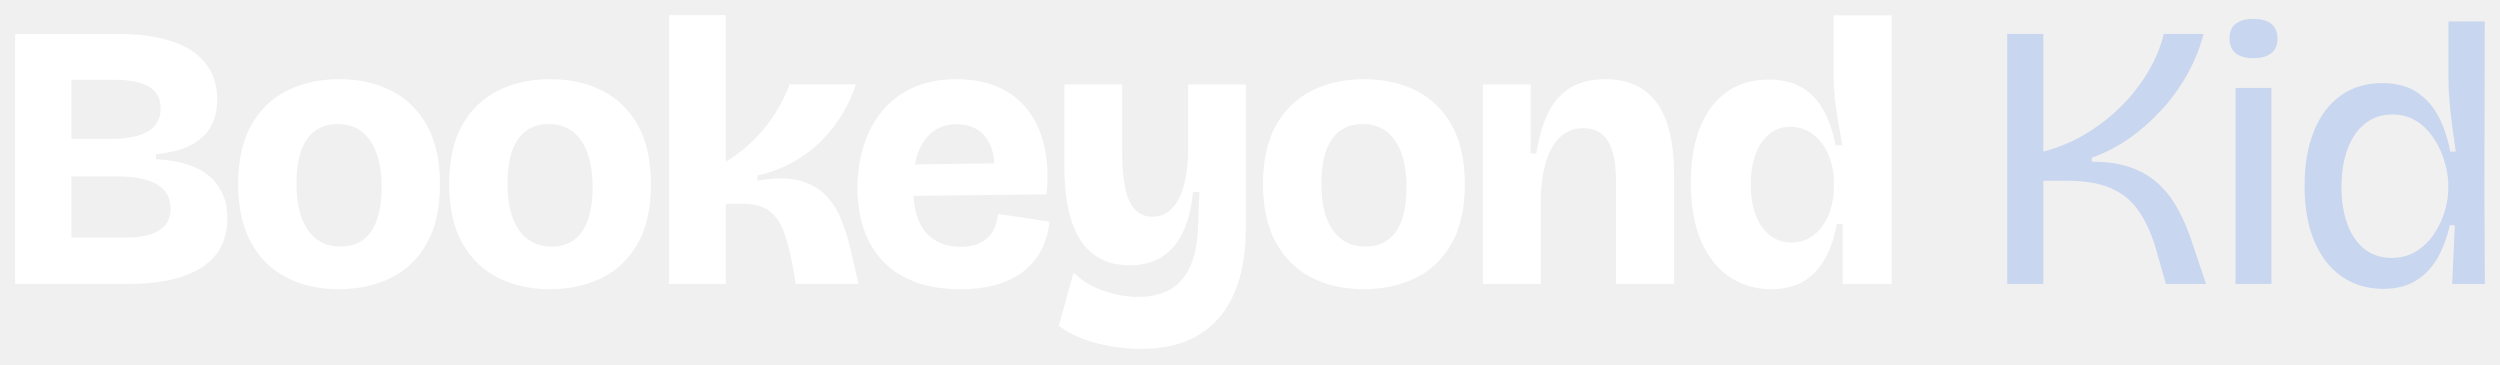
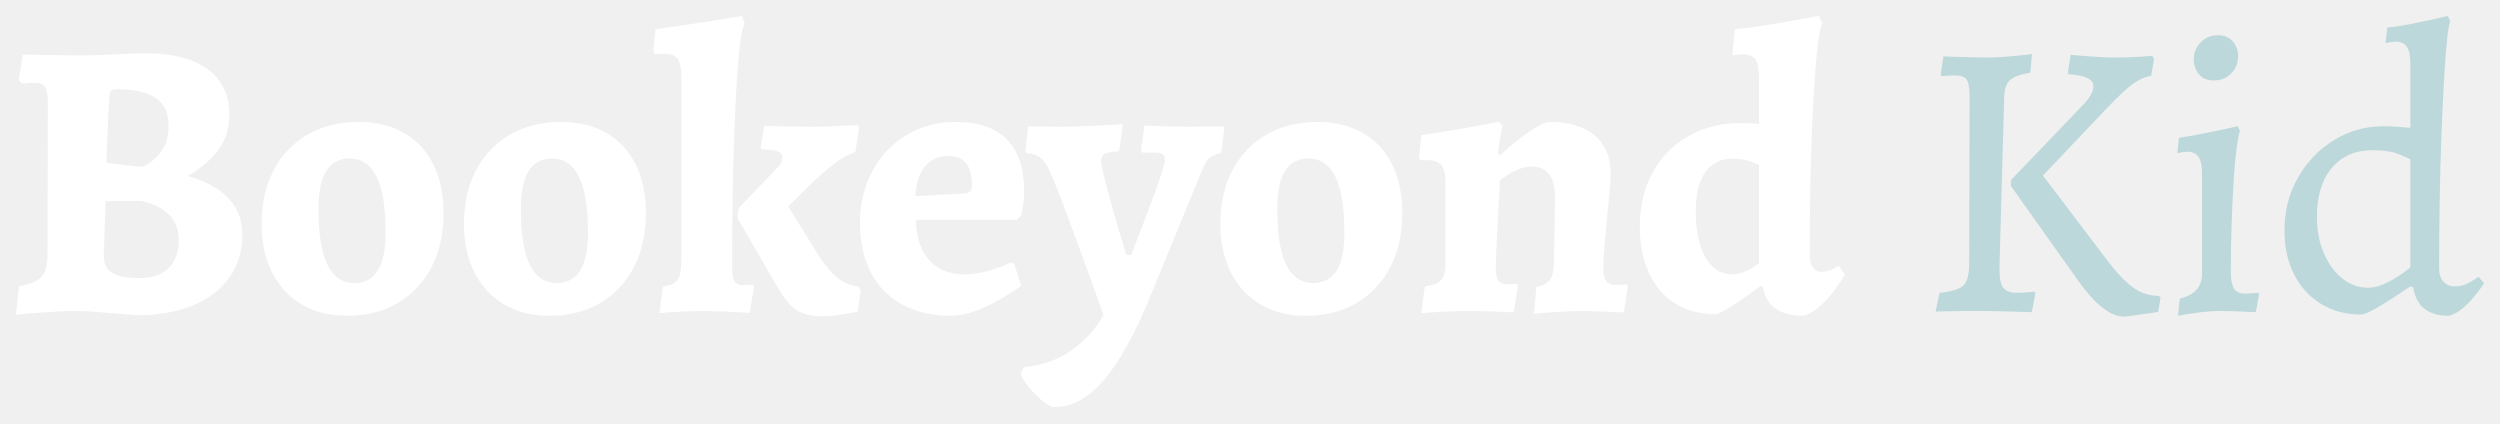
- <svg xmlns="http://www.w3.org/2000/svg" viewBox="2455.0 673.5 6599.4 961.0" width="659.9" height="96.1" role="img" aria-label="Bookeyond Kid">
-   <path fill="#FFFFFF" d="M2494.975 1423.0V763.0H2766.964Q2828.06 763.0 2876.286 773.685Q2924.512 784.369 2958.518 805.821Q2992.524 827.274 3010.417 860.012Q3028.31 892.75 3028.31 937.286Q3028.31 976.524 3011.923 1006.839Q2995.536 1037.155 2960.101 1055.911Q2924.667 1074.667 2866.583 1080.441V1093.595Q2964.107 1099.381 3009.631 1140.268Q3055.155 1181.155 3055.155 1249.833Q3055.155 1307.619 3025.06 1345.702Q2994.964 1383.786 2936.631 1403.393Q2878.298 1423.0 2791.94 1423.0ZM2643.43 1300.463H2786.857Q2845.927 1300.463 2875.582 1281.57Q2905.236 1262.677 2905.236 1224.345Q2905.236 1181.464 2869.779 1160.274Q2834.321 1139.084 2762.358 1139.084H2643.43ZM2643.43 1040.238H2744.619Q2812.654 1040.238 2845.856 1020.041Q2879.058 999.845 2879.058 959.834Q2879.058 921.108 2848.648 902.603Q2818.237 884.097 2756.667 884.097H2643.43ZM3349.357 1436.869Q3271.261 1436.869 3211.333 1406.006Q3151.404 1375.143 3117.517 1313.482Q3083.63 1251.821 3083.63 1159.393Q3083.63 1065.226 3118.208 1003.94Q3152.785 942.654 3213.095 912.577Q3273.404 882.5 3350.178 882.5Q3428.833 882.5 3488.81 913.327Q3548.786 944.154 3582.572 1005.571Q3616.357 1066.988 3616.357 1159.952Q3616.357 1255.06 3581.363 1316.613Q3546.369 1378.167 3485.798 1407.518Q3425.226 1436.869 3349.357 1436.869ZM3353.654 1324.332Q3389.225 1324.332 3413.356 1306.677Q3437.487 1289.023 3449.927 1253.91Q3462.367 1218.797 3462.367 1168.75Q3462.367 1115.072 3448.968 1077.947Q3435.57 1040.822 3409.933 1020.876Q3384.297 1000.93 3346.107 1000.93Q3311.5 1000.93 3287.066 1018.584Q3262.632 1036.239 3250.15 1071.334Q3237.668 1106.429 3237.668 1157.464Q3237.668 1238.571 3268.209 1281.451Q3298.751 1324.332 3353.654 1324.332ZM3906.357 1436.869Q3828.261 1436.869 3768.333 1406.006Q3708.404 1375.143 3674.517 1313.482Q3640.63 1251.821 3640.63 1159.393Q3640.63 1065.226 3675.208 1003.94Q3709.785 942.654 3770.095 912.577Q3830.404 882.5 3907.178 882.5Q3985.833 882.5 4045.81 913.327Q4105.786 944.154 4139.572 1005.571Q4173.357 1066.988 4173.357 1159.952Q4173.357 1255.06 4138.363 1316.613Q4103.369 1378.167 4042.798 1407.518Q3982.226 1436.869 3906.357 1436.869ZM3910.654 1324.332Q3946.225 1324.332 3970.356 1306.677Q3994.487 1289.023 4006.927 1253.91Q4019.367 1218.797 4019.367 1168.75Q4019.367 1115.072 4005.968 1077.947Q3992.57 1040.822 3966.933 1020.876Q3941.297 1000.93 3903.107 1000.93Q3868.5 1000.93 3844.066 1018.584Q3819.632 1036.239 3807.15 1071.334Q3794.668 1106.429 3794.668 1157.464Q3794.668 1238.571 3825.209 1281.451Q3855.751 1324.332 3910.654 1324.332ZM4221.19 1423.0V713.5H4370.739V1100.356Q4403.168 1080.892 4429.786 1056.975Q4456.405 1033.059 4477.393 1006.327Q4498.38 979.595 4513.743 951.785Q4529.106 923.976 4539.38 896.333H4714.18Q4701.704 935.345 4679.234 973.274Q4656.763 1011.202 4624.621 1043.75Q4592.478 1076.297 4549.758 1100.625Q4507.038 1124.952 4454.502 1136.762V1150.048Q4521.228 1138.726 4564.252 1150.023Q4607.276 1161.321 4633.377 1187.618Q4659.478 1213.916 4674.192 1249.951Q4688.906 1285.987 4698.644 1324.63L4721.429 1423.0H4555.725L4544.177 1357.999Q4535.261 1315.381 4522.94 1282.434Q4510.619 1249.488 4486.156 1230.477Q4461.692 1211.465 4415.073 1211.429L4370.739 1211.393V1423.0ZM4990.033 1436.869Q4921.259 1436.869 4870.515 1417.708Q4819.771 1398.548 4785.961 1363.125Q4752.152 1327.702 4735.336 1278.643Q4718.521 1229.583 4718.521 1169.75Q4718.521 1109.464 4735.158 1057.125Q4751.795 1004.786 4784.545 965.601Q4817.295 926.416 4866.36 904.458Q4915.426 882.5 4979.759 882.5Q5043.331 882.5 5091.016 903.797Q5138.701 925.095 5169.195 965.244Q5199.689 1005.393 5212.117 1061.25Q5224.546 1117.108 5217.438 1186.584L4816.51 1190.905V1108.154L5117.936 1104.262L5077.77 1147.821Q5083.984 1098.405 5072.758 1065.905Q5061.532 1033.406 5037.693 1017.382Q5013.854 1001.358 4980.759 1001.358Q4943.45 1001.358 4917.439 1021.019Q4891.427 1040.679 4878.302 1077.197Q4865.178 1113.714 4865.178 1165Q4865.178 1247.964 4898.469 1286.493Q4931.76 1325.022 4990.14 1325.022Q5017.009 1325.022 5035.068 1317.826Q5053.128 1310.63 5064.61 1298.564Q5076.092 1286.499 5081.919 1270.821Q5087.746 1255.142 5089.71 1238.214L5225.534 1258.428Q5221.963 1294.166 5207.332 1326.243Q5192.701 1358.321 5164.719 1383.166Q5136.737 1408.012 5093.76 1422.44Q5050.784 1436.869 4990.033 1436.869ZM5465.801 1594.488Q5429.61 1594.488 5390.033 1588Q5350.456 1581.512 5314.182 1568.084Q5277.908 1554.655 5250.051 1533.691L5289.027 1392.831Q5323.17 1426.522 5370.045 1441.903Q5416.92 1457.283 5458.92 1457.283Q5511.3 1457.283 5545.764 1436.421Q5580.229 1415.558 5598.044 1373.993Q5615.859 1332.427 5617.431 1271.392L5621.204 1180.048H5604.05Q5597.621 1247.738 5575.616 1290.619Q5553.61 1333.5 5518.741 1353.655Q5483.872 1373.809 5437.372 1373.809Q5379.8 1373.809 5341.485 1344.786Q5303.169 1315.762 5283.931 1257.774Q5264.693 1199.785 5264.693 1113.868V896.404H5417.421V1075.808Q5417.421 1165.57 5436.784 1205.588Q5456.147 1245.605 5497.659 1245.605Q5519.492 1245.605 5536.92 1233.826Q5554.348 1222.046 5566.36 1199.272Q5578.371 1176.499 5584.782 1142.987Q5591.193 1109.476 5591.383 1066.393V896.404H5743.683V1277.095Q5743.683 1335.476 5732.861 1384.964Q5722.04 1434.452 5700.361 1473.125Q5678.682 1511.797 5645.593 1539.089Q5612.503 1566.381 5567.795 1580.434Q5523.086 1594.488 5465.801 1594.488ZM6054.794 1436.869Q5976.699 1436.869 5916.77 1406.006Q5856.842 1375.143 5822.955 1313.482Q5789.068 1251.821 5789.068 1159.393Q5789.068 1065.226 5823.645 1003.94Q5858.223 942.654 5918.532 912.577Q5978.842 882.5 6055.616 882.5Q6134.271 882.5 6194.247 913.327Q6254.223 944.154 6288.009 1005.571Q6321.795 1066.988 6321.795 1159.952Q6321.795 1255.06 6286.801 1316.613Q6251.807 1378.167 6191.235 1407.518Q6130.664 1436.869 6054.794 1436.869ZM6059.092 1324.332Q6094.663 1324.332 6118.793 1306.677Q6142.924 1289.023 6155.364 1253.91Q6167.805 1218.797 6167.805 1168.75Q6167.805 1115.072 6154.406 1077.947Q6141.007 1040.822 6115.371 1020.876Q6089.734 1000.93 6051.544 1000.93Q6016.938 1000.93 5992.504 1018.584Q5968.069 1036.239 5955.588 1071.334Q5943.106 1106.429 5943.106 1157.464Q5943.106 1238.571 5973.647 1281.451Q6004.188 1324.332 6059.092 1324.332ZM6369.627 1423.0V1115.702L6369.556 896.404H6495.831L6495.427 1078.691H6510.593Q6520.688 1012.476 6543.075 968.976Q6565.462 925.476 6602.551 903.988Q6639.64 882.5 6692.533 882.5Q6782.117 882.5 6828.099 944.13Q6874.081 1005.761 6874.081 1135.344V1423.0H6720.865V1152.952Q6720.865 1080.048 6699.633 1045.9Q6678.401 1011.751 6635.056 1011.751Q6598.854 1011.751 6573.777 1035.019Q6548.7 1058.287 6535.581 1101.935Q6522.463 1145.584 6522.272 1207.762V1423.0ZM7130.582 1436.869Q7068.499 1436.869 7020.588 1404.488Q6972.677 1372.107 6945.493 1309.631Q6918.308 1247.155 6918.308 1156.904Q6918.308 1072.44 6942.374 1011.148Q6966.439 949.857 7012.433 916.702Q7058.427 883.547 7123.998 883.547Q7173.022 883.547 7208.105 902.565Q7243.188 921.583 7266.046 960.059Q7288.903 998.535 7300.522 1056.964H7318.177Q7312.153 1023.155 7306.736 991.28Q7301.319 959.405 7298.313 930.726Q7295.307 902.048 7295.307 878.833V714.024H7448.595L7448.488 1192.787L7448.631 1423.0H7319.308L7319.224 1264.523H7303.963Q7292.808 1322.881 7269.766 1361.143Q7246.724 1399.405 7212.07 1418.137Q7177.415 1436.869 7130.582 1436.869ZM7183.488 1313.594Q7210.832 1313.594 7231.909 1301.404Q7252.986 1289.213 7267.111 1268.422Q7281.236 1247.631 7288.617 1221.482Q7295.998 1195.333 7295.998 1167.5V1153.083Q7295.998 1129.988 7290.593 1108.613Q7285.188 1087.238 7275.29 1068.899Q7265.391 1050.56 7251.314 1036.917Q7237.236 1023.275 7219.463 1015.745Q7201.689 1008.216 7181.416 1008.216Q7147.916 1008.216 7124.488 1028.156Q7101.06 1048.096 7088.798 1082.59Q7076.536 1117.084 7076.536 1161.417Q7076.536 1205.666 7089.387 1240.13Q7102.239 1274.594 7126.351 1294.094Q7150.464 1313.594 7183.488 1313.594Z" />
-   <path fill="#C9D6EF" d="M7753.639 1423.0V763.0H7848.926V1073.52Q7908.446 1058.163 7960.711 1026.889Q8012.976 995.616 8055.04 953.425Q8097.105 911.234 8125.92 862.272Q8154.734 813.31 8166.929 763.0H8271.954Q8256.969 820.229 8227.631 871.91Q8198.292 923.591 8158.297 966.494Q8118.302 1009.396 8072.259 1041.034Q8026.216 1072.672 7976.916 1089.662V1100.305Q8031.759 1100.153 8072.716 1113.215Q8113.674 1126.277 8143.993 1151.186Q8174.312 1176.096 8196.357 1212.234Q8218.402 1248.372 8235.269 1294.853L8278.521 1423.0H8172.448L8143.977 1323.144Q8125.572 1264.477 8097.965 1226.51Q8070.357 1188.542 8025.609 1169.542Q7980.861 1150.542 7908.307 1150.542H7848.926V1423.0ZM8356.368 1423.0V905.677H8451.023V1423.0ZM8403.643 826.991Q8372.251 826.991 8356.281 813.741Q8340.311 800.491 8340.311 775.023Q8340.311 749.654 8356.503 736.538Q8372.694 723.421 8403.482 723.421Q8434.939 723.421 8451.005 736.576Q8467.07 749.73 8467.07 775.348Q8467.07 800.477 8450.883 813.734Q8434.696 826.991 8403.643 826.991ZM8746.002 1436.005Q8684.311 1436.005 8637.462 1403.938Q8590.612 1371.872 8564.566 1310.967Q8538.521 1250.062 8538.521 1163.819Q8538.521 1081.005 8563.019 1020.146Q8587.516 959.286 8633.471 926.053Q8679.426 892.82 8743.111 892.82Q8797.007 892.82 8833.112 915.727Q8869.217 938.634 8891.131 979.311Q8913.045 1019.987 8923.093 1073.702H8937.526Q8932.288 1037.377 8927.892 1003.499Q8923.497 969.62 8920.923 939.291Q8918.35 908.963 8918.35 884.334V730.211H9014.118L9013.304 1180.057L9014.39 1423.0H8928.206L8935.116 1267.981H8921.897Q8909.721 1321.152 8886.876 1358.785Q8864.03 1396.419 8829.297 1416.212Q8794.564 1436.005 8746.002 1436.005ZM8768.105 1354.297Q8805.272 1354.297 8833.461 1336.607Q8861.649 1318.916 8880.371 1291.013Q8899.092 1263.11 8908.516 1231.265Q8917.94 1199.419 8917.94 1171.743V1161.177Q8917.94 1142.167 8912.692 1117.846Q8907.445 1093.524 8896.328 1068.702Q8885.211 1043.881 8867.795 1022.695Q8850.378 1001.508 8826.082 988.596Q8801.787 975.684 8770.277 975.684Q8727.819 975.684 8697.79 999.946Q8667.761 1024.208 8651.885 1067.149Q8636.008 1110.09 8636.008 1166.996Q8636.008 1223.268 8651.649 1265.511Q8667.29 1307.754 8696.864 1331.026Q8726.438 1354.297 8768.105 1354.297Z" />
+ <svg xmlns="http://www.w3.org/2000/svg" viewBox="2428.2 646.0 6287.8 1063.6" width="628.8" height="106.4" role="img" aria-label="Bookeyond Kid">
+   <path fill="#FFFFFF" d="M2620.618 1428.0Q2598.75 1428.0 2572.441 1429.426Q2546.132 1430.853 2522.536 1432.566Q2498.941 1434.279 2483.566 1435.706Q2468.19 1437.132 2468.19 1437.132L2475.911 1365.896Q2518.323 1358.043 2532.962 1341.977Q2547.602 1325.911 2547.602 1287.352L2548.602 903.486Q2548.602 876.648 2541.889 865.361Q2535.176 854.074 2517.337 854.074Q2508.337 854.074 2495.837 855.074Q2483.337 856.074 2483.337 856.074L2475.602 847.486L2485.47 782.838Q2485.47 782.838 2502.705 783.338Q2519.941 783.838 2544.536 784.051Q2569.132 784.265 2593.007 784.765Q2616.883 785.265 2629.735 785.265Q2640.162 785.265 2659.464 784.765Q2678.765 784.265 2701.074 783.191Q2723.383 782.117 2743.692 781.331Q2764.001 780.544 2777.09 780.044Q2790.178 779.544 2790.178 779.544Q2894.928 779.544 2949.943 819.404Q3004.958 859.265 3004.958 934.985Q3004.958 988.0 2975.245 1025.632Q2945.531 1063.265 2899.855 1088.412Q2937.958 1098.412 2969.017 1117.544Q3000.075 1136.676 3018.862 1165.742Q3037.649 1194.808 3037.649 1236.397Q3037.649 1298.147 3005.436 1343.581Q2973.222 1389.015 2913.7 1413.794Q2854.178 1438.574 2772.251 1438.574Q2759.119 1437.426 2738.891 1435.926Q2718.663 1434.426 2696.64 1432.426Q2674.618 1430.426 2654.537 1429.213Q2634.456 1428.0 2620.618 1428.0ZM2693.722 1151.795 2689.148 1288.896Q2689.148 1318.867 2710.273 1331.999Q2731.398 1345.131 2779.633 1345.131Q2826.441 1345.131 2852.051 1320.234Q2877.661 1295.337 2877.661 1250.382Q2877.661 1172.648 2783.383 1150.942ZM2695.722 1055.205Q2695.722 1055.205 2707.067 1056.492Q2718.413 1057.779 2734.685 1060.066Q2750.957 1062.352 2765.663 1063.639Q2780.368 1064.926 2788.089 1064.926Q2788.089 1064.926 2797.787 1059.713Q2807.486 1054.499 2820.177 1042.72Q2832.868 1030.941 2842.566 1011.463Q2852.265 991.985 2852.265 962.883Q2852.265 915.089 2820.449 892.619Q2788.633 870.148 2721.575 870.148Q2711.575 870.148 2708.075 873.788Q2704.575 877.428 2703.575 887.986Q2701.575 914.251 2700.075 946.736Q2698.575 979.221 2697.362 1008.258Q2696.148 1037.294 2695.722 1055.205ZM3300.794 1440.0Q3235.764 1440.0 3187.462 1411.713Q3139.161 1383.426 3112.653 1331.206Q3086.146 1278.985 3086.146 1209.397Q3086.146 1131.661 3116.359 1074.161Q3146.572 1016.661 3201.58 984.595Q3256.587 952.529 3329.617 952.529Q3396.367 952.529 3444.382 980.242Q3492.397 1007.956 3518.044 1059.389Q3543.691 1110.823 3543.691 1182.559Q3543.691 1259.294 3513.478 1317.581Q3483.265 1375.868 3428.757 1407.934Q3374.25 1440.0 3300.794 1440.0ZM3319.617 1357.734Q3358.411 1357.734 3378.219 1326.573Q3398.027 1295.412 3398.027 1230.603Q3398.027 1166.588 3387.77 1125.464Q3377.513 1084.339 3357.271 1064.361Q3337.029 1044.383 3307.647 1044.383Q3268.853 1044.383 3249.045 1075.471Q3229.236 1106.559 3229.236 1170.646Q3229.236 1235.235 3239.493 1276.72Q3249.75 1318.205 3269.993 1337.97Q3290.235 1357.734 3319.617 1357.734ZM3809.794 1440.0Q3744.764 1440.0 3696.462 1411.713Q3648.161 1383.426 3621.653 1331.206Q3595.146 1278.985 3595.146 1209.397Q3595.146 1131.661 3625.359 1074.161Q3655.572 1016.661 3710.58 984.595Q3765.587 952.529 3838.617 952.529Q3905.367 952.529 3953.382 980.242Q4001.397 1007.956 4027.044 1059.389Q4052.691 1110.823 4052.691 1182.559Q4052.691 1259.294 4022.478 1317.581Q3992.265 1375.868 3937.757 1407.934Q3883.25 1440.0 3809.794 1440.0ZM3828.617 1357.734Q3867.411 1357.734 3887.219 1326.573Q3907.027 1295.412 3907.027 1230.603Q3907.027 1166.588 3896.77 1125.464Q3886.513 1084.339 3866.271 1064.361Q3846.029 1044.383 3816.647 1044.383Q3777.853 1044.383 3758.045 1075.471Q3738.236 1106.559 3738.236 1170.646Q3738.236 1235.235 3748.493 1276.72Q3758.75 1318.205 3778.993 1337.97Q3799.235 1357.734 3828.617 1357.734ZM4095.263 1366.617Q4116.528 1363.764 4126.381 1356.132Q4136.234 1348.499 4139.094 1333.522Q4141.954 1318.544 4141.954 1294.147V836.986Q4141.954 788.148 4115.852 782.986Q4107.278 780.692 4095.05 781.258Q4082.822 781.824 4073.645 781.824Q4073.072 778.545 4072.712 775.479Q4072.351 772.413 4071.631 770.133L4077.072 719.015Q4113.396 714.294 4151.44 708.721Q4189.485 703.147 4221.809 697.86Q4254.132 692.574 4274.015 689.287Q4293.898 686.0 4293.898 686.0L4301.618 706.456Q4295.898 713.456 4291.037 746.007Q4286.177 778.559 4282.39 833.676Q4278.603 888.794 4275.603 963.279Q4272.603 1037.764 4271.103 1127.985Q4269.603 1218.205 4269.603 1320.823Q4269.603 1344.367 4276.096 1353.713Q4282.589 1363.058 4298.147 1363.058Q4303.706 1363.058 4312.978 1362.345Q4322.25 1361.632 4322.25 1361.632L4324.823 1367.352L4313.529 1432.721Q4313.529 1432.721 4301.661 1431.934Q4289.794 1431.147 4272.066 1430.36Q4254.338 1429.574 4235.396 1428.787Q4216.455 1428.0 4201.308 1428.0Q4175.72 1428.0 4149.278 1429.213Q4122.837 1430.426 4104.83 1431.926Q4086.822 1433.426 4086.822 1433.426ZM4283.132 1194.574 4285.706 1169.397 4376.029 1075.471Q4387.734 1063.618 4391.874 1056.405Q4396.014 1049.192 4396.014 1042.192Q4396.014 1031.192 4384.161 1026.478Q4372.308 1021.765 4344.455 1021.765L4341.455 1016.765L4350.455 962.529Q4350.455 962.529 4371.036 963.029Q4391.617 963.529 4420.566 964.029Q4449.514 964.529 4476.118 964.529Q4500.279 964.529 4525.434 963.316Q4550.589 962.103 4568.309 961.176Q4586.03 960.25 4586.03 960.25L4589.03 965.25L4579.883 1027.221Q4549.618 1038.942 4520.288 1062.28Q4490.957 1085.618 4463.773 1112.588Q4436.59 1139.559 4410.472 1165.25L4490.81 1293.941Q4513.765 1328.764 4536.677 1346.33Q4559.589 1363.896 4588.294 1366.764L4593.015 1375.205L4585.294 1430.015Q4585.294 1430.015 4572.662 1432.294Q4560.03 1434.574 4543.103 1437.14Q4526.177 1439.706 4512.441 1440.853Q4498.427 1441.426 4486.199 1441.007Q4473.97 1440.588 4466.544 1438.883Q4438.5 1433.75 4419.558 1416.25Q4400.617 1398.75 4379.338 1360.441ZM4821.206 1440.0Q4749.603 1440.0 4698.015 1412.0Q4646.426 1384.0 4618.779 1331.632Q4591.132 1279.265 4591.132 1206.956Q4591.132 1151.941 4608.919 1105.654Q4626.706 1059.367 4659.139 1025.014Q4691.573 990.661 4735.375 971.595Q4779.176 952.529 4831.633 952.529Q5004.148 952.529 5004.148 1129.074Q5004.148 1144.942 5001.574 1161.523Q4999.001 1178.104 4997.001 1187.824L4985.148 1198.677H4731.516Q4733.384 1263.015 4763.443 1298.169Q4793.502 1333.323 4846.759 1335.8Q4900.016 1338.278 4971.545 1306.014L4979.265 1309.734L4996.574 1364.544Q4975.427 1380.265 4944.773 1397.985Q4914.118 1415.706 4881.53 1427.853Q4848.942 1440.0 4821.206 1440.0ZM4730.354 1139.309 4855.147 1132.03Q4866.132 1130.603 4869.411 1126.464Q4872.691 1122.324 4872.691 1110.192Q4872.691 1074.206 4857.786 1056.074Q4842.882 1037.942 4814.353 1037.942Q4777.53 1037.942 4755.861 1063.133Q4734.193 1088.324 4730.354 1139.309ZM5078.398 1669.574Q5070.383 1669.574 5056.787 1659.419Q5043.191 1649.265 5029.382 1634.889Q5015.573 1620.514 5005.772 1606.139Q4995.97 1591.764 4995.97 1583.323L5003.838 1569.44Q5069.867 1563.131 5120.448 1528.823Q5171.029 1494.514 5203.882 1438.324Q5193.162 1408.75 5179.154 1369.743Q5165.147 1330.735 5149.639 1288.228Q5134.132 1245.721 5118.911 1204.647Q5103.691 1163.574 5090.404 1129.155Q5077.117 1094.735 5067.264 1073.192Q5056.691 1050.059 5043.058 1040.993Q5029.426 1031.927 5009.015 1030.927L5007.015 1026.354L5014.162 964.103Q5021.044 964.103 5034.75 964.103Q5048.456 964.103 5063.867 964.316Q5079.279 964.529 5090.853 964.529Q5116.867 964.529 5144.676 963.529Q5172.485 962.529 5196.368 961.316Q5220.251 960.103 5235.052 959.103Q5249.854 958.103 5249.854 957.529L5251.854 962.529L5242.986 1026.221Q5215.869 1027.795 5206.663 1033.008Q5197.457 1038.221 5197.457 1050.501Q5197.457 1058.354 5202.236 1078.692Q5207.016 1099.03 5214.148 1125.574Q5221.28 1152.117 5229.413 1180.301Q5237.545 1208.485 5244.677 1232.815Q5251.809 1257.146 5256.589 1272.057Q5261.368 1286.969 5261.368 1286.969H5273.398Q5288.104 1248.837 5303.228 1209.514Q5318.353 1170.19 5330.691 1136.375Q5343.029 1102.559 5350.515 1079.162Q5358 1055.765 5358 1049.339Q5358 1037.633 5352.154 1033.64Q5346.309 1029.648 5329.75 1029.648H5300.956L5297.809 1023.927L5306.677 961.676Q5306.677 961.676 5324.184 962.389Q5341.692 963.103 5366.626 963.816Q5391.56 964.529 5413.839 964.529Q5431.265 964.529 5449.332 964.316Q5467.398 964.103 5482.832 964.103Q5498.265 964.103 5508.016 964.103L5499.869 1030.354Q5478.442 1035.501 5468.95 1044.346Q5459.457 1053.192 5450.178 1077.03L5323.178 1386.765Q5293.06 1460.853 5263.34 1514.551Q5233.619 1568.25 5203.67 1602.684Q5173.722 1637.117 5142.846 1653.559Q5111.971 1670.0 5078.398 1669.574ZM5712.247 1440.0Q5647.217 1440.0 5598.916 1411.713Q5550.614 1383.426 5524.107 1331.206Q5497.599 1278.985 5497.599 1209.397Q5497.599 1131.661 5527.812 1074.161Q5558.026 1016.661 5613.033 984.595Q5668.04 952.529 5741.07 952.529Q5807.82 952.529 5855.835 980.242Q5903.85 1007.956 5929.497 1059.389Q5955.144 1110.823 5955.144 1182.559Q5955.144 1259.294 5924.931 1317.581Q5894.718 1375.868 5840.21 1407.934Q5785.703 1440.0 5712.247 1440.0ZM5731.07 1357.734Q5769.864 1357.734 5789.672 1326.573Q5809.48 1295.412 5809.48 1230.603Q5809.48 1166.588 5799.223 1125.464Q5788.966 1084.339 5768.724 1064.361Q5748.482 1044.383 5719.1 1044.383Q5680.306 1044.383 5660.498 1075.471Q5640.689 1106.559 5640.689 1170.646Q5640.689 1235.235 5650.946 1276.72Q5661.204 1318.205 5681.446 1337.97Q5701.688 1357.734 5731.07 1357.734ZM6292.437 1367.455Q6315.555 1362.896 6325.687 1350.264Q6335.819 1337.632 6336.393 1313.352L6339.246 1148.044Q6339.819 1104.927 6325.202 1084.81Q6310.584 1064.692 6279.188 1064.692Q6264.938 1064.692 6249.688 1070.677Q6234.438 1076.663 6221.821 1084.648Q6209.204 1092.633 6200.924 1098.912Q6199.351 1126.059 6197.564 1159.839Q6195.777 1193.618 6193.99 1226.316Q6192.204 1259.015 6191.204 1283.853Q6190.204 1308.691 6190.204 1318.529Q6190.204 1342.646 6196.696 1351.705Q6203.189 1360.764 6219.321 1360.764Q6224.88 1360.764 6234.152 1360.051Q6243.424 1359.337 6243.424 1359.337L6245.997 1363.911L6235.276 1431.574Q6235.276 1431.574 6216.262 1430.574Q6197.247 1429.574 6171.945 1428.787Q6146.644 1428.0 6126.497 1428.0Q6099.761 1428.0 6071.026 1429.213Q6042.29 1430.426 6022.562 1431.926Q6002.834 1433.426 6002.834 1433.426L6011.849 1366.043Q6040.849 1362.764 6052.275 1350.911Q6063.702 1339.058 6063.702 1311.058V1107.78Q6063.702 1073.206 6053.562 1060.854Q6043.422 1048.501 6015.275 1048.501H6001.408L5997.26 1042.78L6003.128 985.691Q6051.32 978.544 6095.938 970.897Q6140.556 963.25 6169.372 957.676Q6198.189 952.103 6198.189 952.103L6207.63 962.397Q6207.63 962.397 6202.843 984.404Q6198.056 1006.412 6196.056 1032.412L6200.924 1035.985Q6213.365 1024.823 6230.571 1010.316Q6247.777 995.808 6265.975 982.808Q6284.174 969.808 6300.299 961.169Q6316.424 952.529 6325.556 952.529Q6398.88 952.529 6439.034 986.382Q6479.189 1020.235 6479.189 1082.103Q6479.189 1096.823 6476.328 1128.257Q6473.468 1159.691 6469.895 1196.978Q6466.321 1234.265 6463.461 1266.831Q6460.6 1299.397 6460.6 1317.382Q6460.6 1341.794 6467.453 1352.139Q6474.306 1362.485 6491.012 1362.485Q6499.438 1362.485 6509.857 1361.771Q6520.276 1361.058 6520.276 1361.058L6522.276 1365.058L6512.556 1431.574Q6512.556 1431.574 6500.615 1431.074Q6488.673 1430.574 6470.872 1429.787Q6453.07 1429.0 6433.842 1428.5Q6414.614 1428.0 6400.04 1428.0Q6385.761 1428.0 6366.54 1429.14Q6347.32 1430.279 6328.739 1431.419Q6310.158 1432.559 6298.15 1433.698Q6286.143 1434.838 6286.143 1434.838ZM6965.422 1440.0Q6873.657 1440.0 6862.657 1367.853L6856.231 1365.426Q6809.393 1399.853 6780.4 1417.853Q6751.408 1435.853 6742.128 1435.853Q6683.981 1435.853 6641.341 1409.066Q6598.702 1382.279 6575.636 1332.772Q6552.569 1283.265 6552.569 1215.103Q6552.569 1138.514 6584.636 1080.161Q6616.702 1021.808 6673.988 988.603Q6731.275 955.397 6805.584 955.397Q6817.864 955.397 6829.128 955.823Q6840.393 956.25 6852.216 957.676V839.281Q6852.216 806.692 6842.929 794.553Q6833.642 782.413 6808.907 782.413Q6802.628 782.413 6793.841 783.839Q6785.054 785.266 6785.054 785.266L6791.922 719.588Q6829.966 715.441 6867.15 709.581Q6904.335 703.721 6934.938 698.147Q6965.541 692.574 6983.99 689.287Q7002.438 686.0 7002.438 686.0L7011.88 704.162Q7006.733 712.309 7001.872 746.294Q6997.012 780.279 6992.938 835.684Q6988.865 891.088 6985.865 962.566Q6982.865 1034.043 6981.365 1117.028Q6979.865 1200.014 6979.865 1289.734Q6979.865 1308.293 6987.997 1318.859Q6996.129 1329.425 7009.967 1329.425Q7021.379 1329.425 7030.864 1325.506Q7040.349 1321.587 7046.555 1317.881Q7052.761 1314.176 7052.761 1314.176L7068.482 1336.485Q7068.482 1336.485 7060.621 1349.352Q7052.761 1362.22 7038.467 1380.735Q7024.173 1399.25 7005.518 1415.978Q6986.864 1432.706 6965.422 1440.0ZM6783.938 1335.867Q6796.776 1335.867 6809.18 1331.595Q6821.584 1327.323 6831.202 1321.698Q6840.819 1316.073 6846.518 1311.801Q6852.216 1307.529 6852.216 1307.529V1060.486Q6852.216 1060.486 6833.385 1052.714Q6814.555 1044.942 6784.467 1044.942Q6740.982 1044.942 6717.108 1078.971Q6693.233 1113.0 6693.233 1177.088Q6693.233 1226.514 6704.424 1262.066Q6715.615 1297.617 6736.152 1316.742Q6756.688 1335.867 6783.938 1335.867Z" />
+   <path fill="#BCD8DA" d="M7486.51 1098.258 7662.75 914.442Q7693.338 883.854 7693.338 862.689Q7693.338 849.524 7678.106 842.045Q7662.874 834.566 7631.244 832.607L7629.08 828.36L7636.162 783.753Q7636.162 783.753 7647.827 784.732Q7659.492 785.712 7677.718 787.17Q7695.945 788.629 7714.671 789.609Q7733.398 790.588 7747.521 790.588Q7762.48 790.588 7778.789 790.067Q7795.098 789.547 7809.531 788.567Q7823.963 787.588 7832.814 787.067Q7841.664 786.547 7841.664 786.547L7845.87 793.876L7838.787 836.277Q7821.499 839.73 7806.128 848.225Q7790.757 856.719 7771.551 874.172Q7752.345 891.625 7722.469 922.873L7566.372 1087.341L7731.323 1304.816Q7766.787 1350.693 7795.02 1370.255Q7823.252 1389.816 7858.087 1390.022L7862.334 1394.476L7856.128 1430.124Q7856.128 1430.124 7844.757 1432.103Q7833.387 1434.082 7817.392 1436.103Q7801.398 1438.124 7787.924 1440.103Q7774.45 1442.082 7770.244 1442.082Q7744.668 1442.082 7715.874 1419.309Q7687.08 1396.536 7658.327 1356.288L7485.345 1112.918ZM7381.937 889.318Q7381.937 857.36 7374.937 846.401Q7367.937 835.442 7345.02 835.442Q7336.061 835.442 7323.705 836.421Q7311.349 837.401 7311.349 837.401L7309.061 832.989L7316.143 787.67Q7316.143 787.67 7328.076 788.15Q7340.008 788.629 7358.482 789.129Q7376.956 789.629 7396.203 790.109Q7415.45 790.588 7429.162 790.588Q7445.162 790.588 7464.074 789.109Q7482.986 787.629 7500.001 786.17Q7517.016 784.712 7527.928 783.232Q7538.84 781.753 7538.84 781.753L7534.716 828.607Q7497.716 834.73 7483.84 847.148Q7469.963 859.566 7468.963 888.442L7457.169 1314.187Q7456.169 1354.27 7465.566 1368.249Q7474.963 1382.228 7500.675 1382.228Q7515.716 1382.228 7530.428 1380.728Q7545.139 1379.228 7545.139 1379.228L7547.387 1383.476L7538.387 1431.041Q7538.387 1431.041 7525.598 1430.541Q7512.81 1430.041 7492.46 1429.521Q7472.109 1429.0 7451.321 1428.5Q7430.533 1428.0 7413.574 1428.0Q7394.368 1428.0 7374.018 1428.041Q7353.668 1428.082 7335.817 1428.582Q7317.967 1429.082 7307.22 1429.124Q7296.473 1429.165 7296.473 1429.165L7306.39 1382.517Q7353.102 1377.393 7367.04 1363.311Q7380.978 1349.228 7380.978 1306.27ZM7906.257 1439.918 7910.586 1396.94Q7940.545 1389.187 7953.586 1373.728Q7966.628 1358.27 7966.628 1332.187V1081.607Q7966.628 1053.318 7957.607 1040.38Q7948.586 1027.442 7929.174 1027.442Q7921.339 1027.442 7912.819 1029.421Q7904.298 1031.401 7904.298 1031.401L7908.463 992.506Q7934.287 988.464 7960.528 983.403Q7986.77 978.341 8008.367 973.779Q8029.965 969.217 8043.294 966.197Q8056.624 963.176 8056.624 963.176L8061.954 975.588Q8057.871 985.629 8053.371 1019.841Q8048.871 1054.052 8045.871 1103.305Q8042.871 1152.558 8040.892 1211.12Q8038.912 1269.682 8038.912 1329.341Q8038.912 1357.846 8046.809 1371.058Q8054.706 1384.27 8073.5 1384.27Q8082.418 1384.27 8095.212 1383.27Q8108.006 1382.27 8108.006 1382.27L8110.047 1386.311L8101.882 1431.041Q8101.882 1431.041 8093.135 1430.541Q8084.388 1430.041 8070.558 1429.521Q8056.729 1429.0 8040.92 1428.5Q8025.111 1428.0 8010.987 1428.0Q7989.658 1428.0 7965.246 1430.979Q7940.834 1433.959 7923.545 1436.938Q7906.257 1439.918 7906.257 1439.918ZM7996.564 848.142Q7970.699 848.142 7958.204 831.792Q7945.71 815.442 7945.71 795.33Q7945.71 770.341 7963.143 752.408Q7980.575 734.476 8006.482 734.476Q8031.306 734.476 8044.3 750.367Q8057.294 766.258 8057.294 787.288Q8057.294 812.277 8040.362 830.21Q8023.429 848.142 7996.564 848.142ZM8587.792 1440.0Q8508.804 1440.0 8497.804 1368.918L8490.845 1365.959Q8439.216 1400.918 8408.36 1418.918Q8377.504 1436.918 8366.628 1436.918Q8309.545 1436.918 8266.107 1410.397Q8222.669 1383.876 8198.272 1336.232Q8173.875 1288.588 8173.875 1225.217Q8173.875 1152.888 8207.272 1093.47Q8240.669 1034.052 8297.689 998.717Q8354.71 963.382 8423.163 963.382Q8437.04 963.382 8453.628 964.341Q8470.216 965.3 8490.557 967.258V804.678Q8490.557 776.348 8481.536 763.41Q8472.515 750.472 8453.103 750.472Q8445.227 750.472 8436.706 752.431Q8428.186 754.39 8428.186 754.39L8432.392 715.33Q8459.257 712.247 8486.06 707.185Q8512.864 702.124 8535.482 697.082Q8558.1 692.041 8571.491 689.021Q8584.882 686.0 8584.882 686.0L8591.13 699.371Q8587.047 706.453 8582.985 744.165Q8578.924 781.876 8575.382 843.403Q8571.841 904.929 8568.841 981.996Q8565.841 1059.064 8564.341 1145.775Q8562.841 1232.487 8562.841 1320.61Q8562.841 1342.363 8573.635 1354.26Q8584.429 1366.157 8603.058 1366.157Q8618.729 1366.157 8631.94 1359.843Q8645.152 1353.528 8653.487 1347.693Q8661.822 1341.858 8661.822 1341.858L8675.946 1358.311Q8675.946 1358.311 8668.884 1368.517Q8661.822 1378.723 8649.658 1393.511Q8637.493 1408.3 8621.766 1421.567Q8606.04 1434.835 8587.792 1440.0ZM8384.482 1369.404Q8402.111 1369.404 8420.637 1361.672Q8439.163 1353.94 8455.169 1343.79Q8471.174 1333.64 8480.866 1325.908Q8490.557 1318.176 8490.557 1318.176V1046.112Q8490.557 1046.112 8465.072 1034.88Q8439.586 1023.648 8395.658 1023.648Q8330.347 1023.648 8292.897 1068.324Q8255.448 1113.0 8255.448 1190.929Q8255.448 1240.888 8272.495 1281.496Q8289.542 1322.105 8318.862 1345.755Q8348.182 1369.404 8384.482 1369.404Z" />
</svg>
